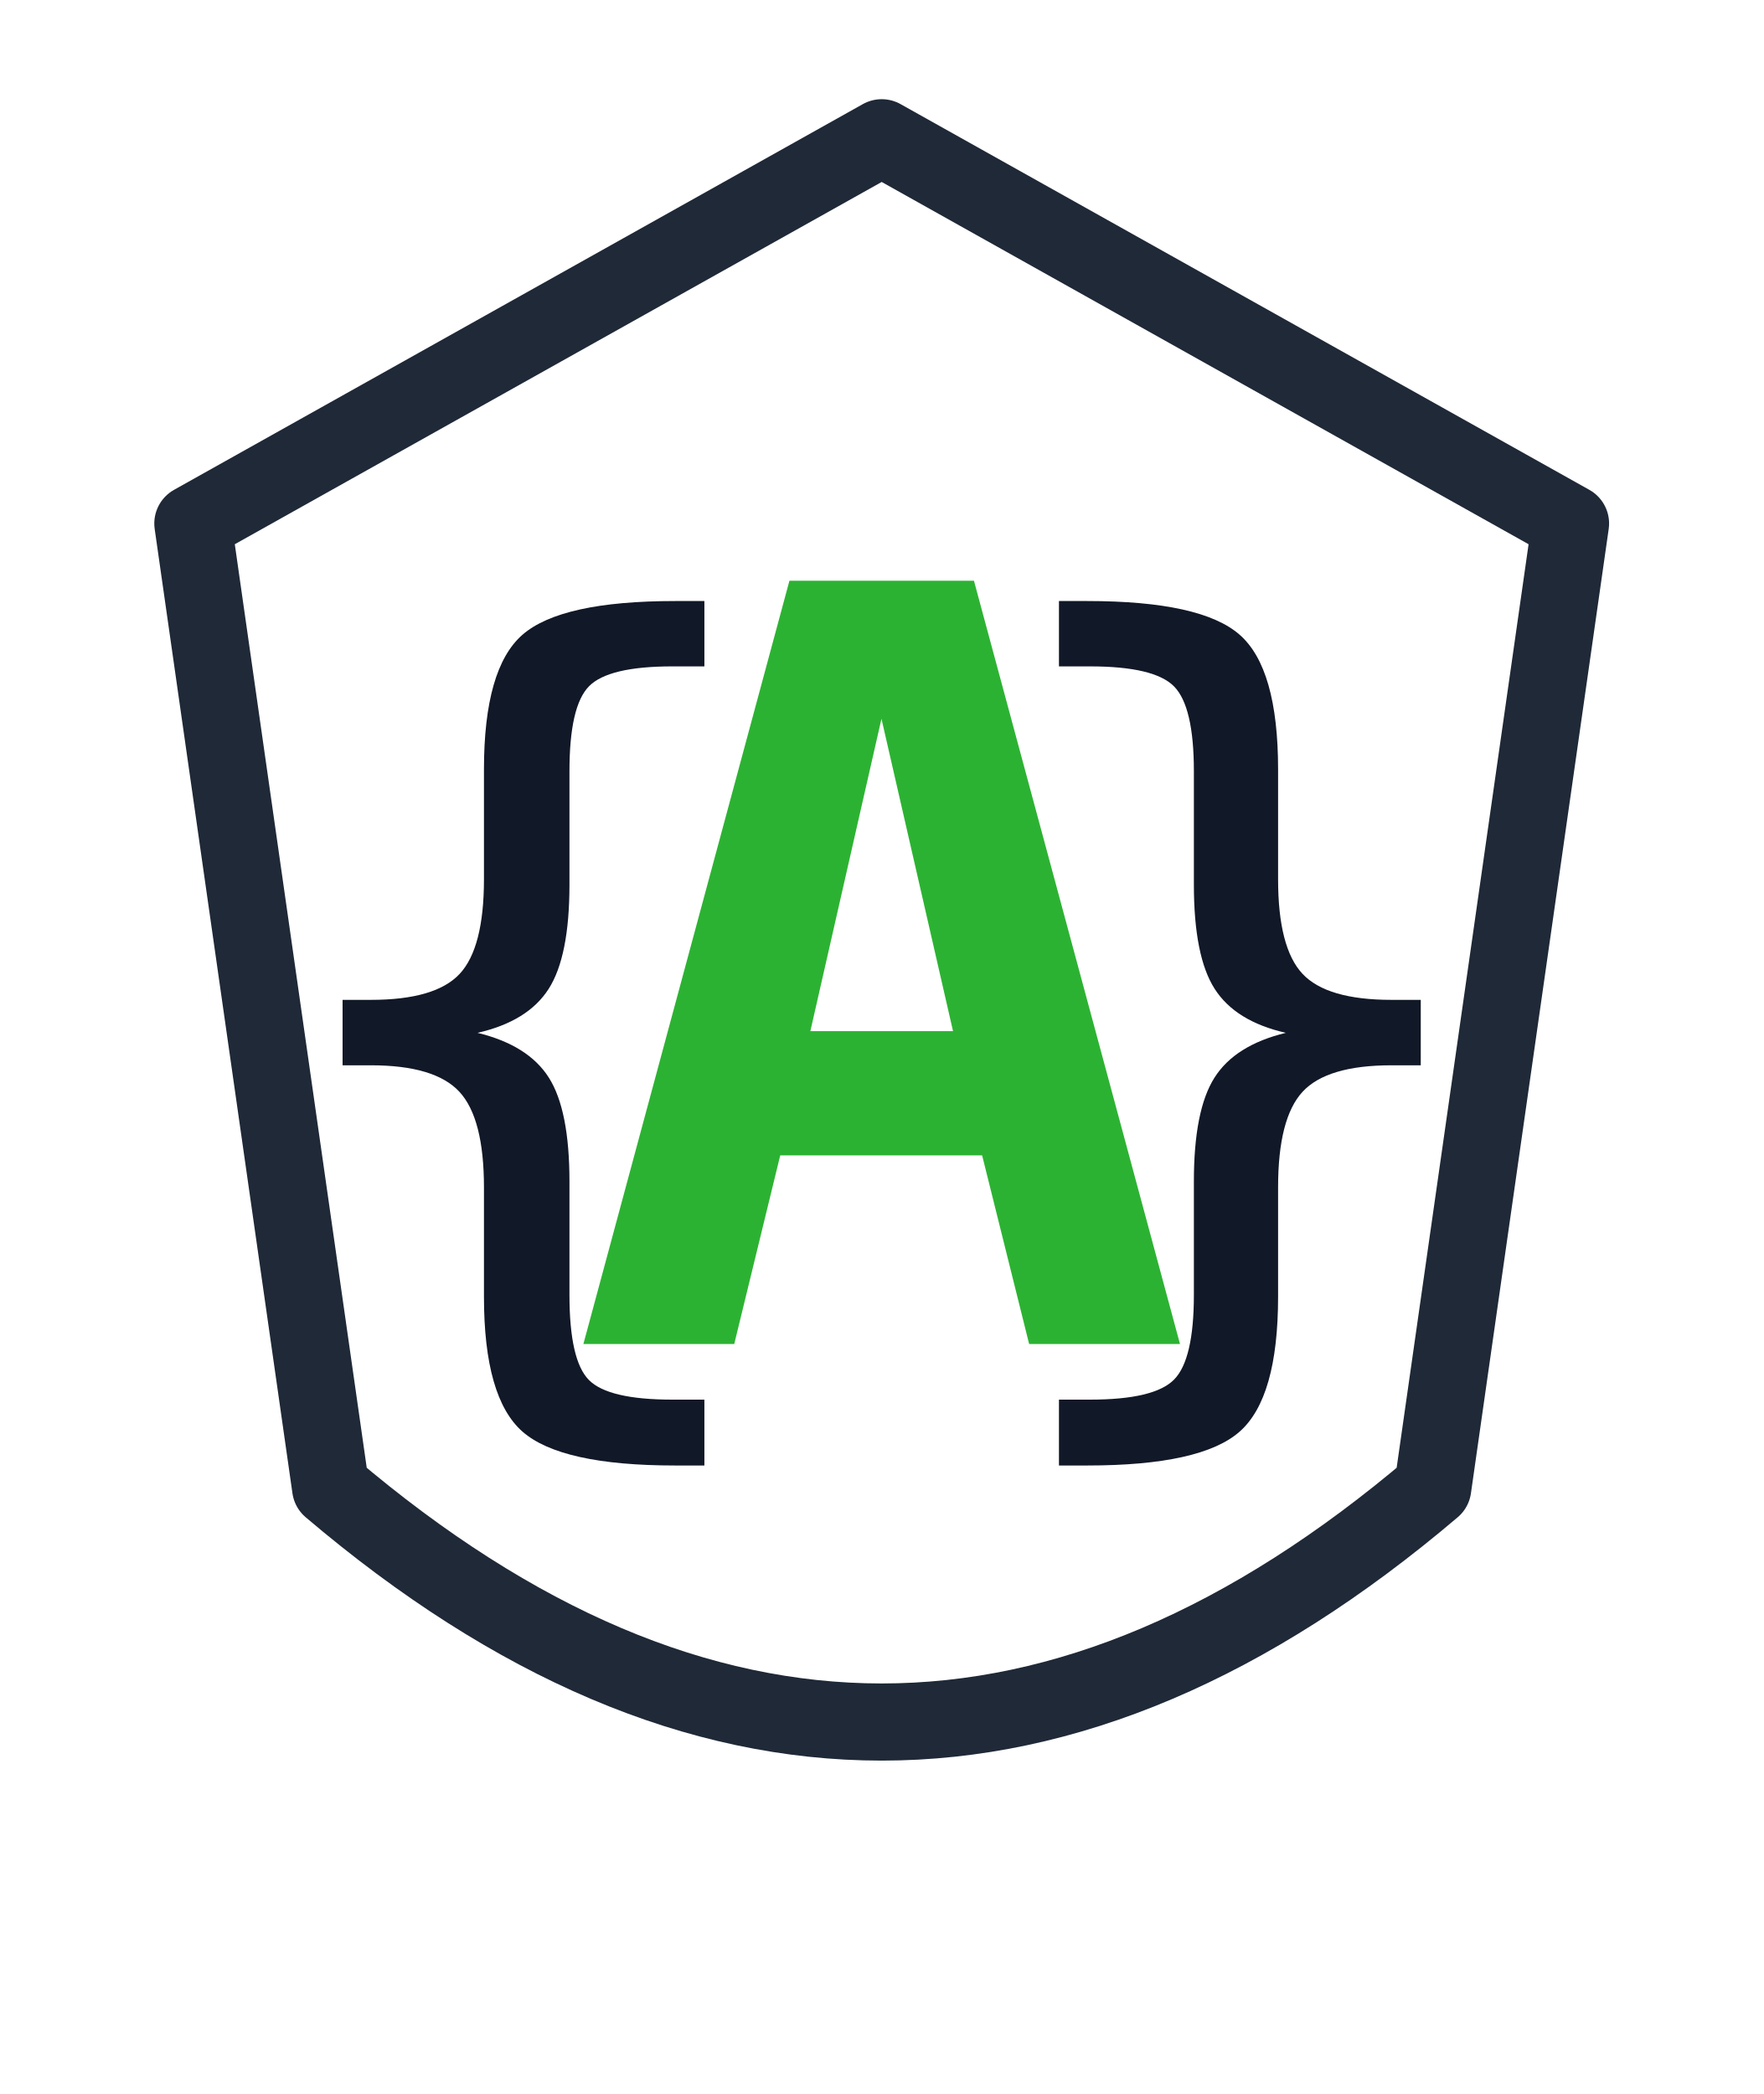
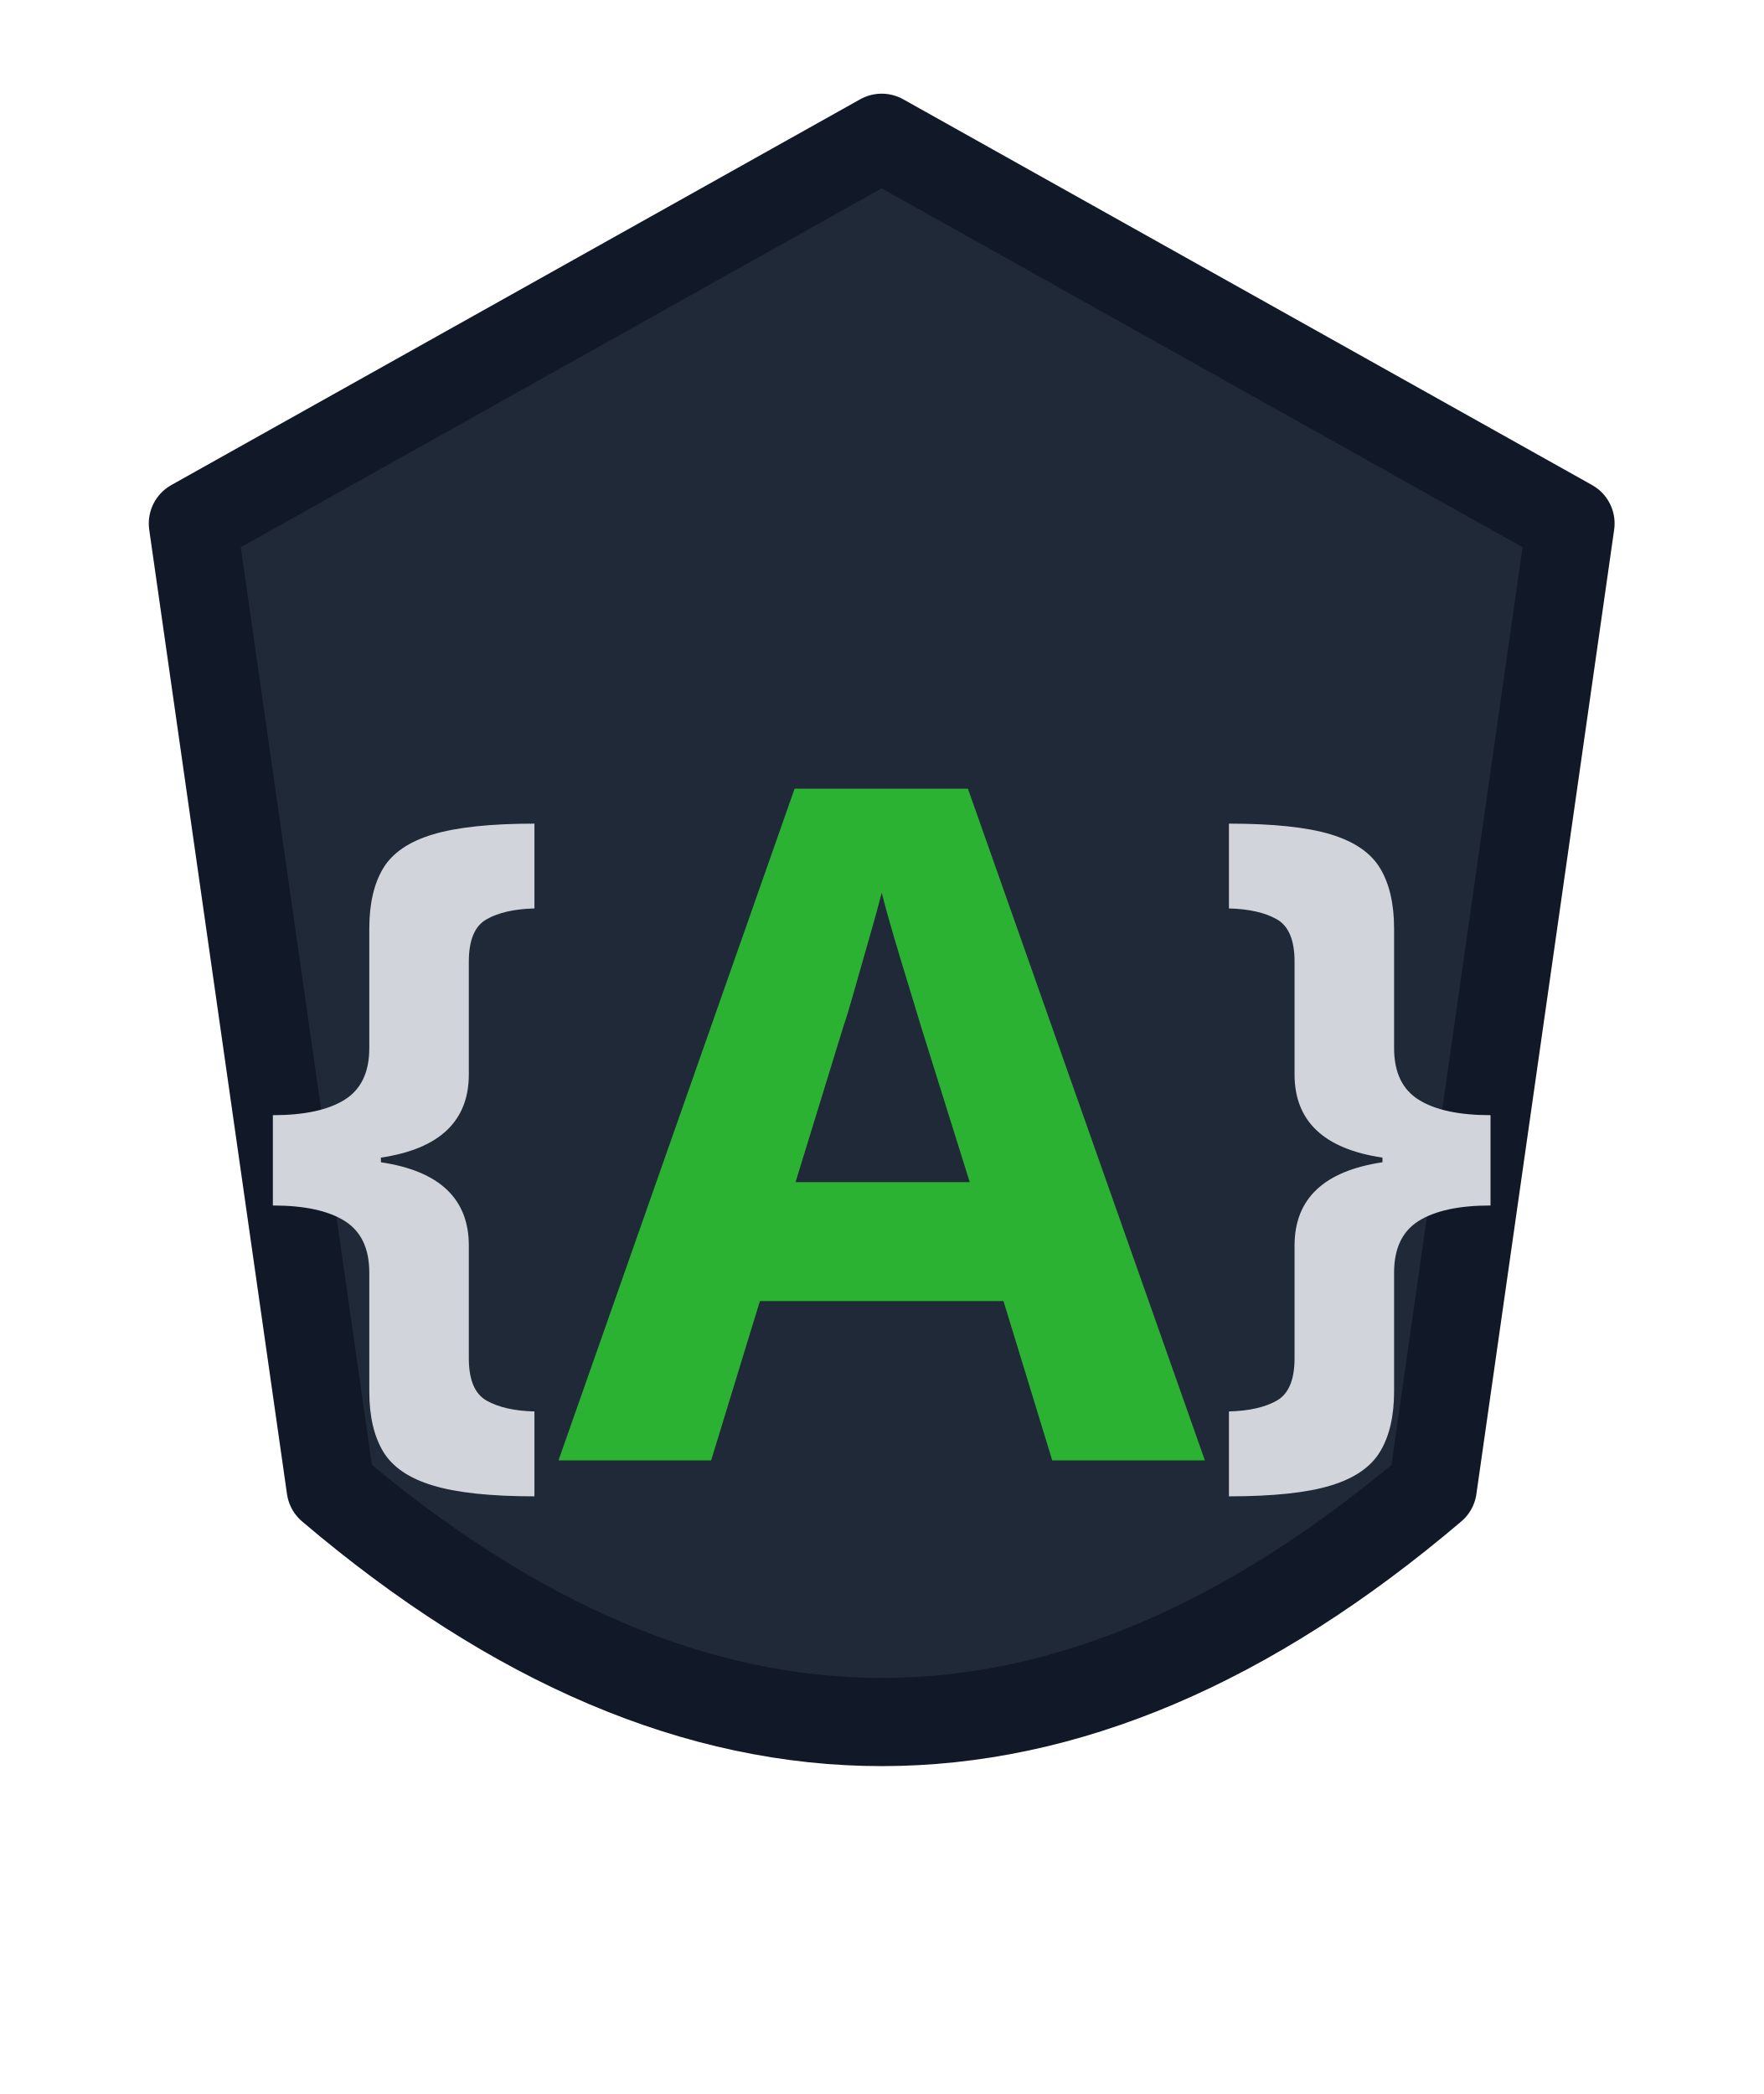
<svg xmlns="http://www.w3.org/2000/svg" width="320" height="380" viewBox="0 0 320 380">
-   <path d="M160 25             L285 95             L260 270             Q160 355 60 270             L35 95             Z" fill="none" stroke="#1f2937" stroke-width="14" stroke-linejoin="round" />
-   <g transform="translate(0,190)">
-     <text x="95" y="0" font-size="170" font-family="monospace" fill="#111827" text-anchor="middle" dominant-baseline="middle">{</text>
-     <text x="160" y="0" font-size="190" font-weight="800" font-family="monospace" fill="#2cb232" text-anchor="middle" dominant-baseline="middle">A</text>
-     <text x="225" y="0" font-size="170" font-family="monospace" fill="#111827" text-anchor="middle" dominant-baseline="middle">}</text>
+   <path d="M160 25 L285 95 L260 270 Q160 355 60 270 L35 95 Z" fill="#1f2937" stroke="#111827" stroke-width="16" stroke-linejoin="round" />
+   <g font-family="Verdana, sans-serif" font-weight="bold">
+     <text x="75" y="200" font-size="140" fill="#d1d5db" text-anchor="middle" dominant-baseline="middle">{</text>
+     <text x="160" y="205" font-size="170" fill="#2cb232" text-anchor="middle" dominant-baseline="middle">A</text>
+     <text x="245" y="200" font-size="140" fill="#d1d5db" text-anchor="middle" dominant-baseline="middle">}</text>
  </g>
</svg>
